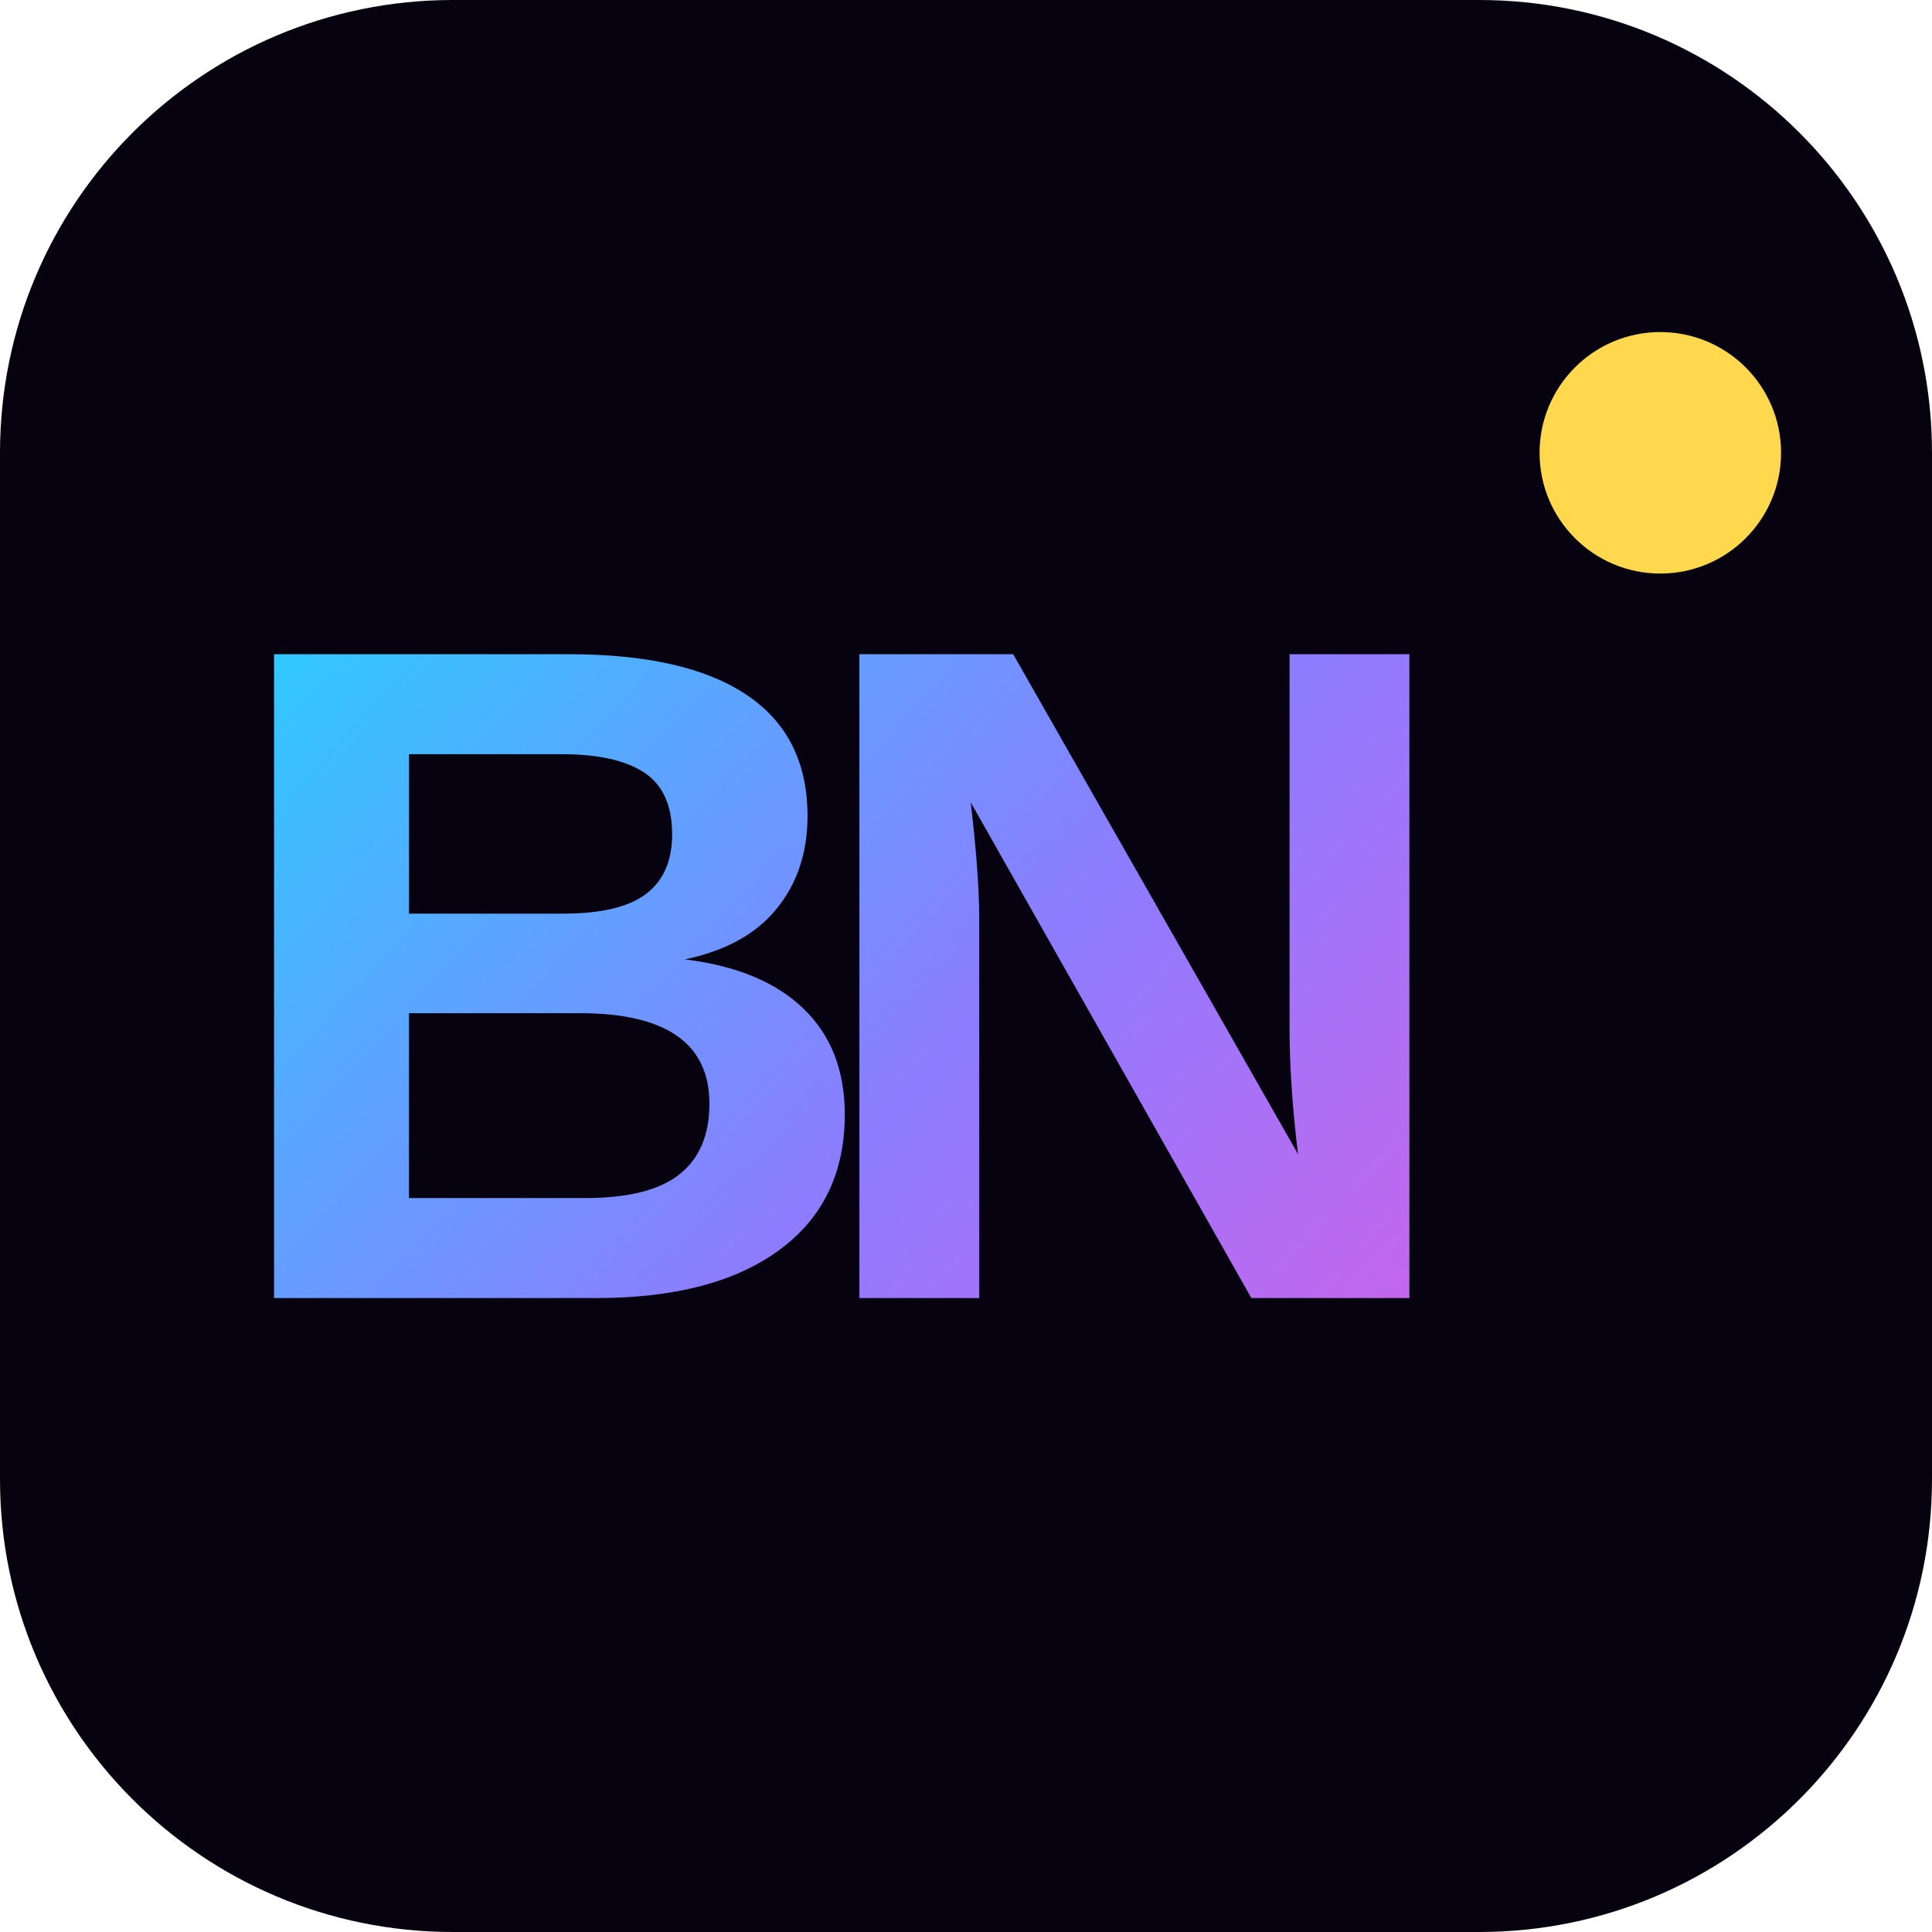
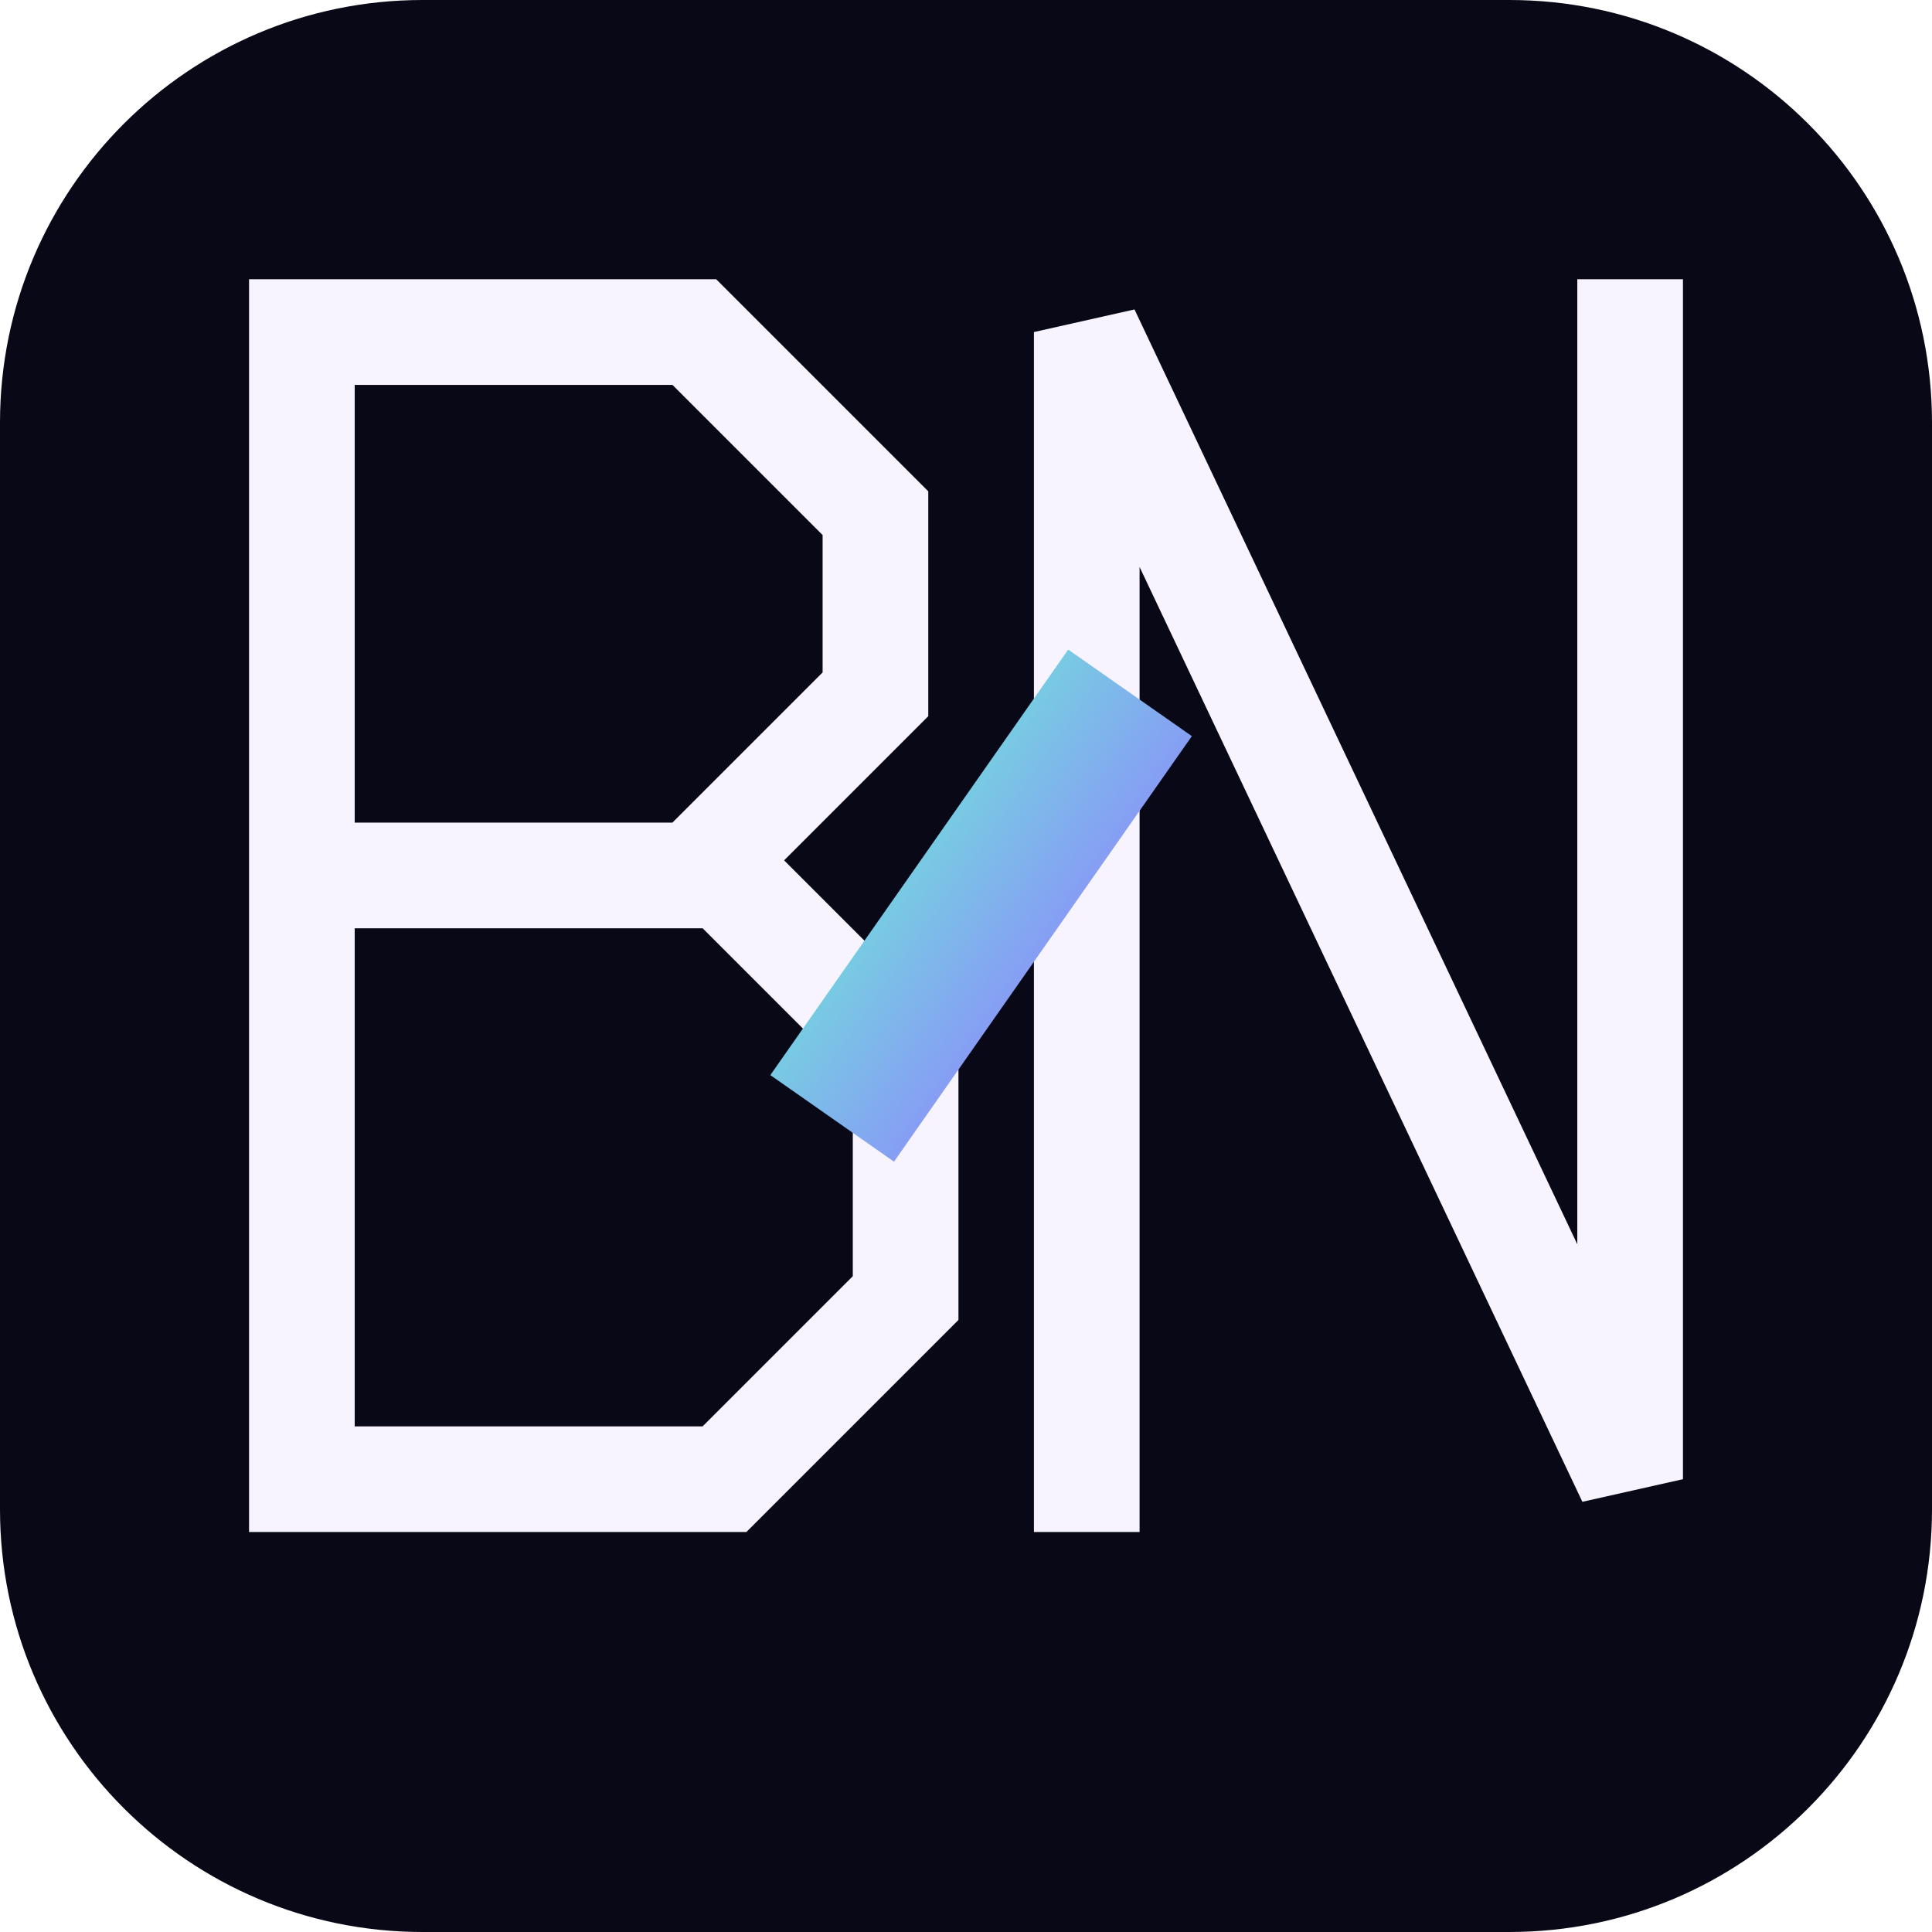
<svg xmlns="http://www.w3.org/2000/svg" viewBox="0 0 64 64">
  <defs>
-     <linearGradient id="g" x1="5" y1="7" x2="59" y2="57" gradientUnits="userSpaceOnUse">
-       <stop stop-color="#00efff" />
-       <stop offset=".52" stop-color="#8d7cff" />
-       <stop offset="1" stop-color="#ff4fd8" />
+     <linearGradient id="fault" x1="0" y1="0" x2="1" y2="1">
+       <stop stop-color="#6fe6d8" />
+       <stop offset="1" stop-color="#8f82ff" />
    </linearGradient>
  </defs>
-   <rect width="64" height="64" rx="15" fill="#07020f" />
-   <text x="7" y="43" fill="url(#g)" font-family="Arial, sans-serif" font-size="31" font-weight="800" letter-spacing="-3">BN</text>
-   <circle cx="55" cy="15" r="4" fill="#ffd84d" />
+   <rect width="64" height="64" rx="14" fill="#090817" />
+   <g transform="translate(7 8)" fill="none" stroke="#f7f4ff" stroke-width="3.5" stroke-linecap="square" stroke-linejoin="miter">
+     <path d="M3 41V3h13l6 6v6l-6 6H3m0 0h14l6 6v8l-6 6H3" />
+     <path d="M29 41V3l18 38V3" />
+     <path d="M22 27l7-10" stroke="url(#fault)" stroke-width="5" />
+   </g>
</svg>
